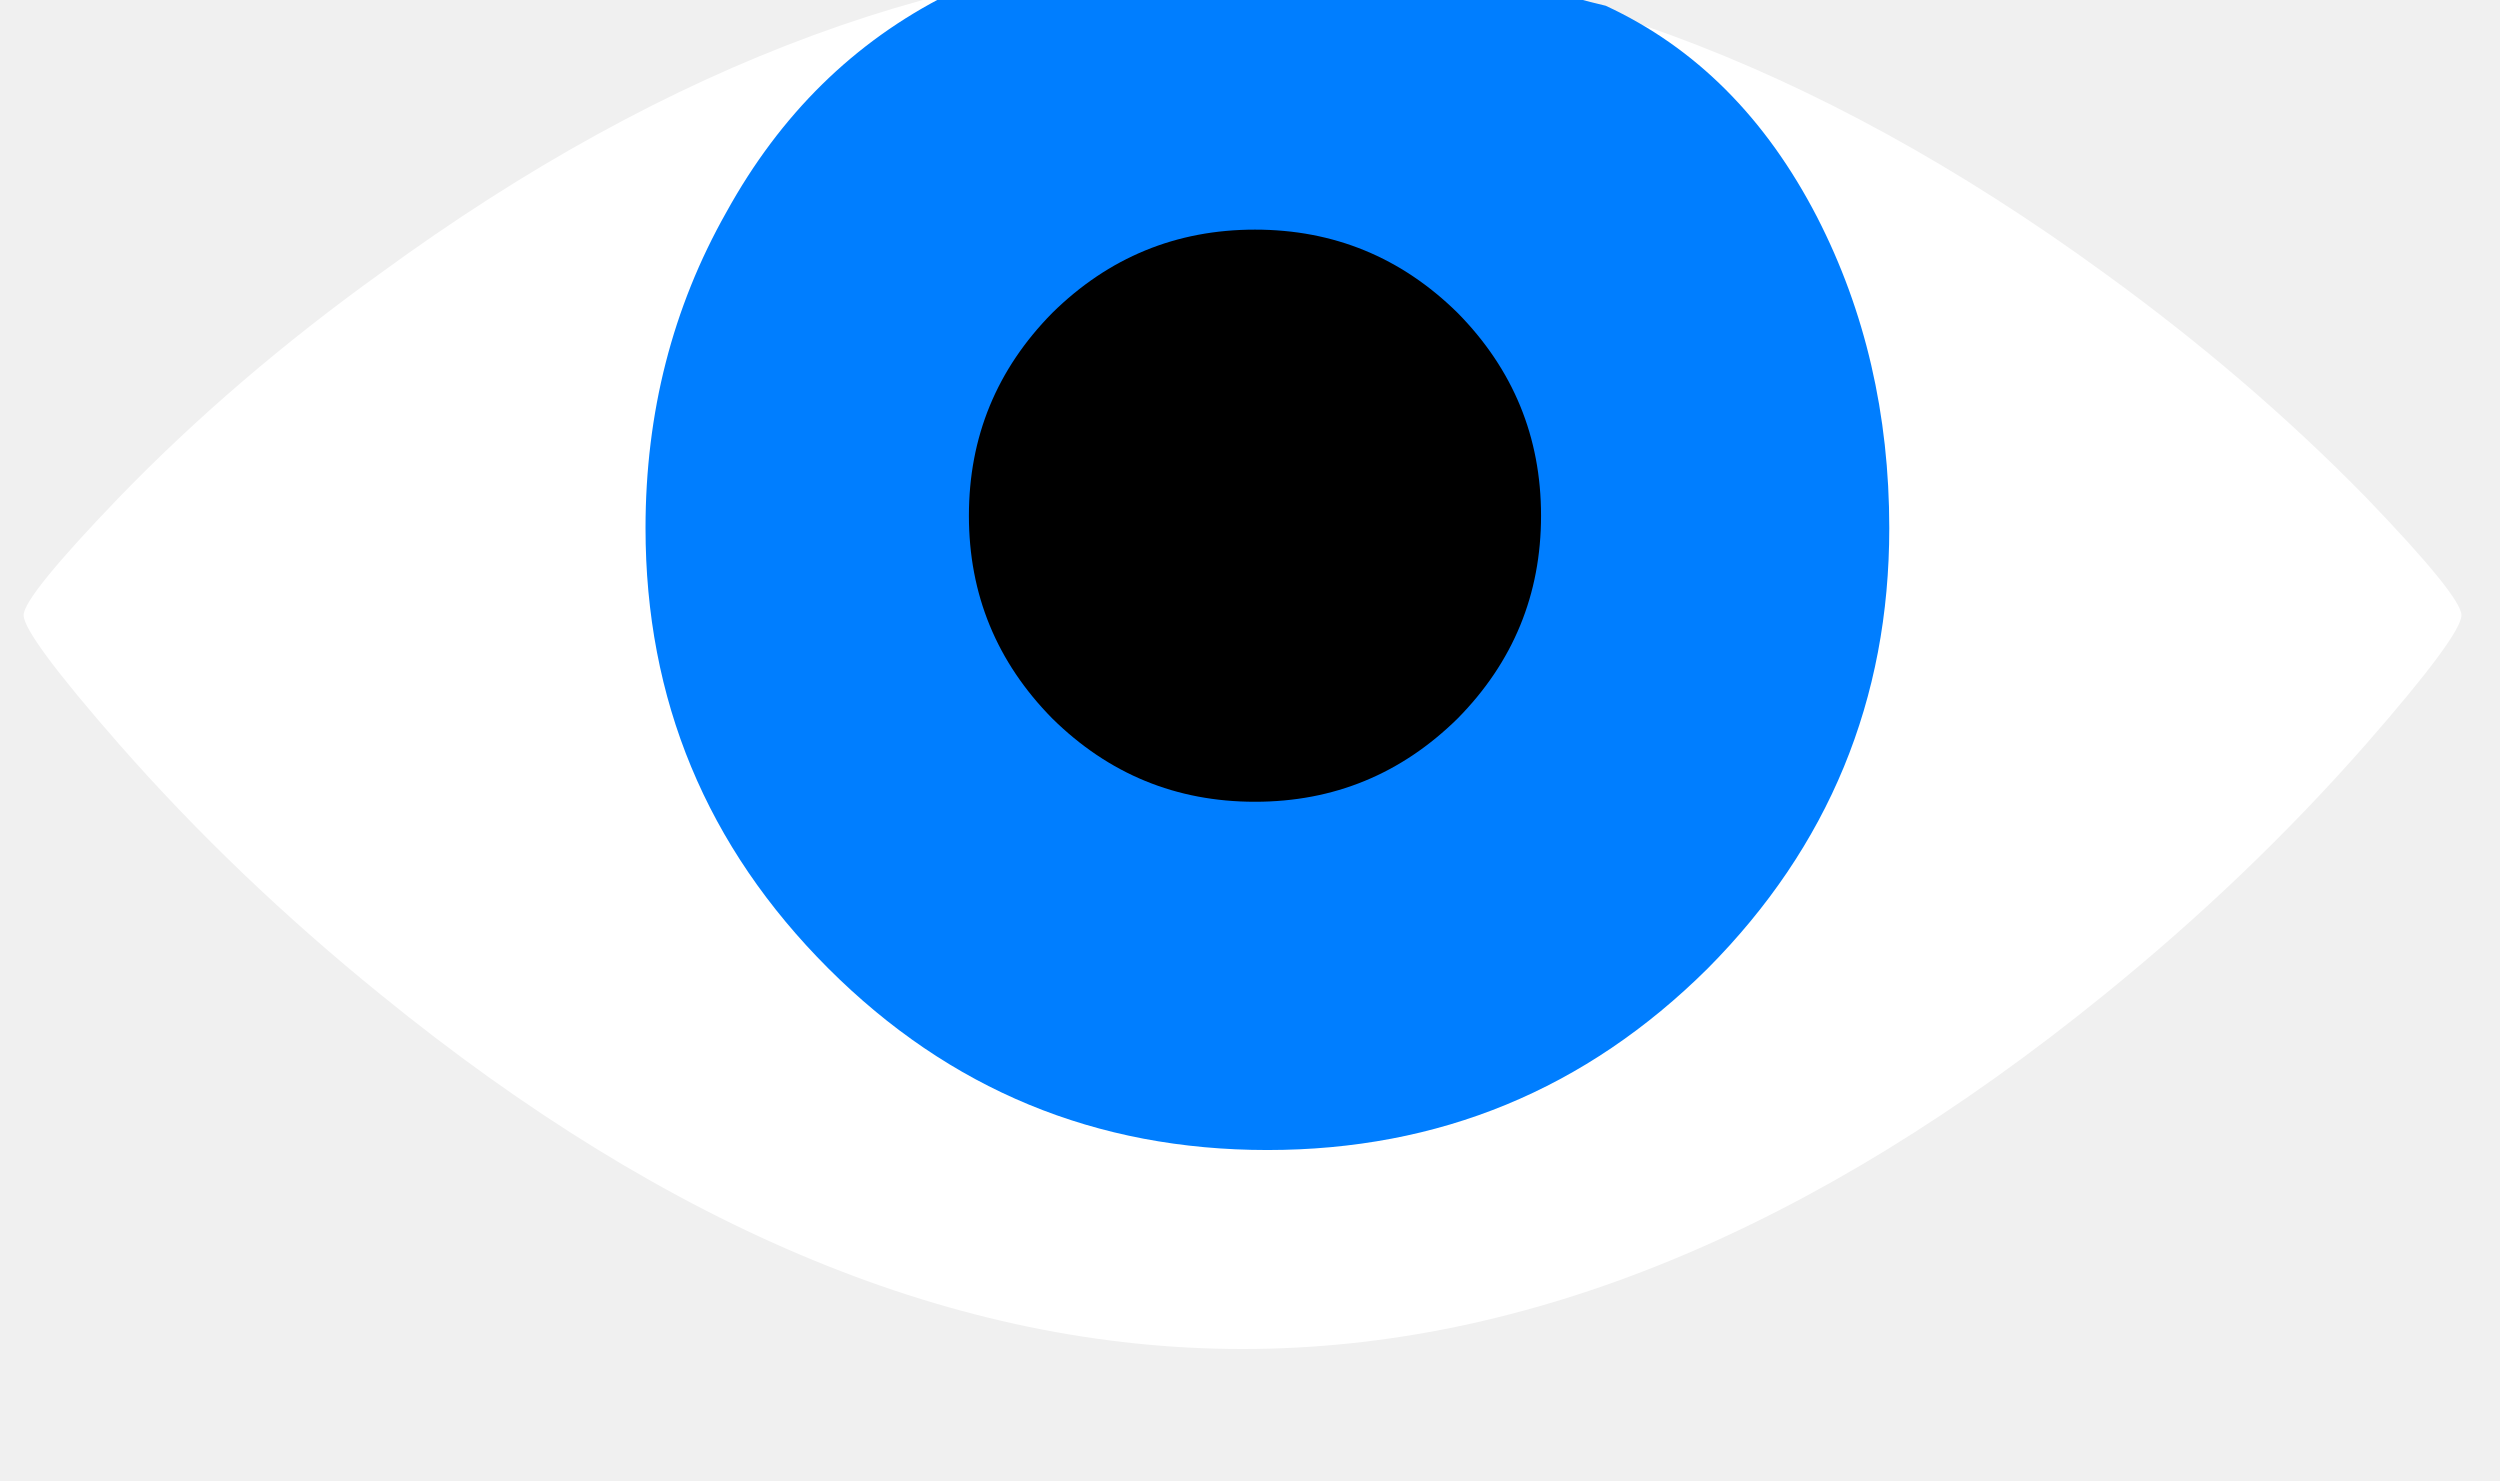
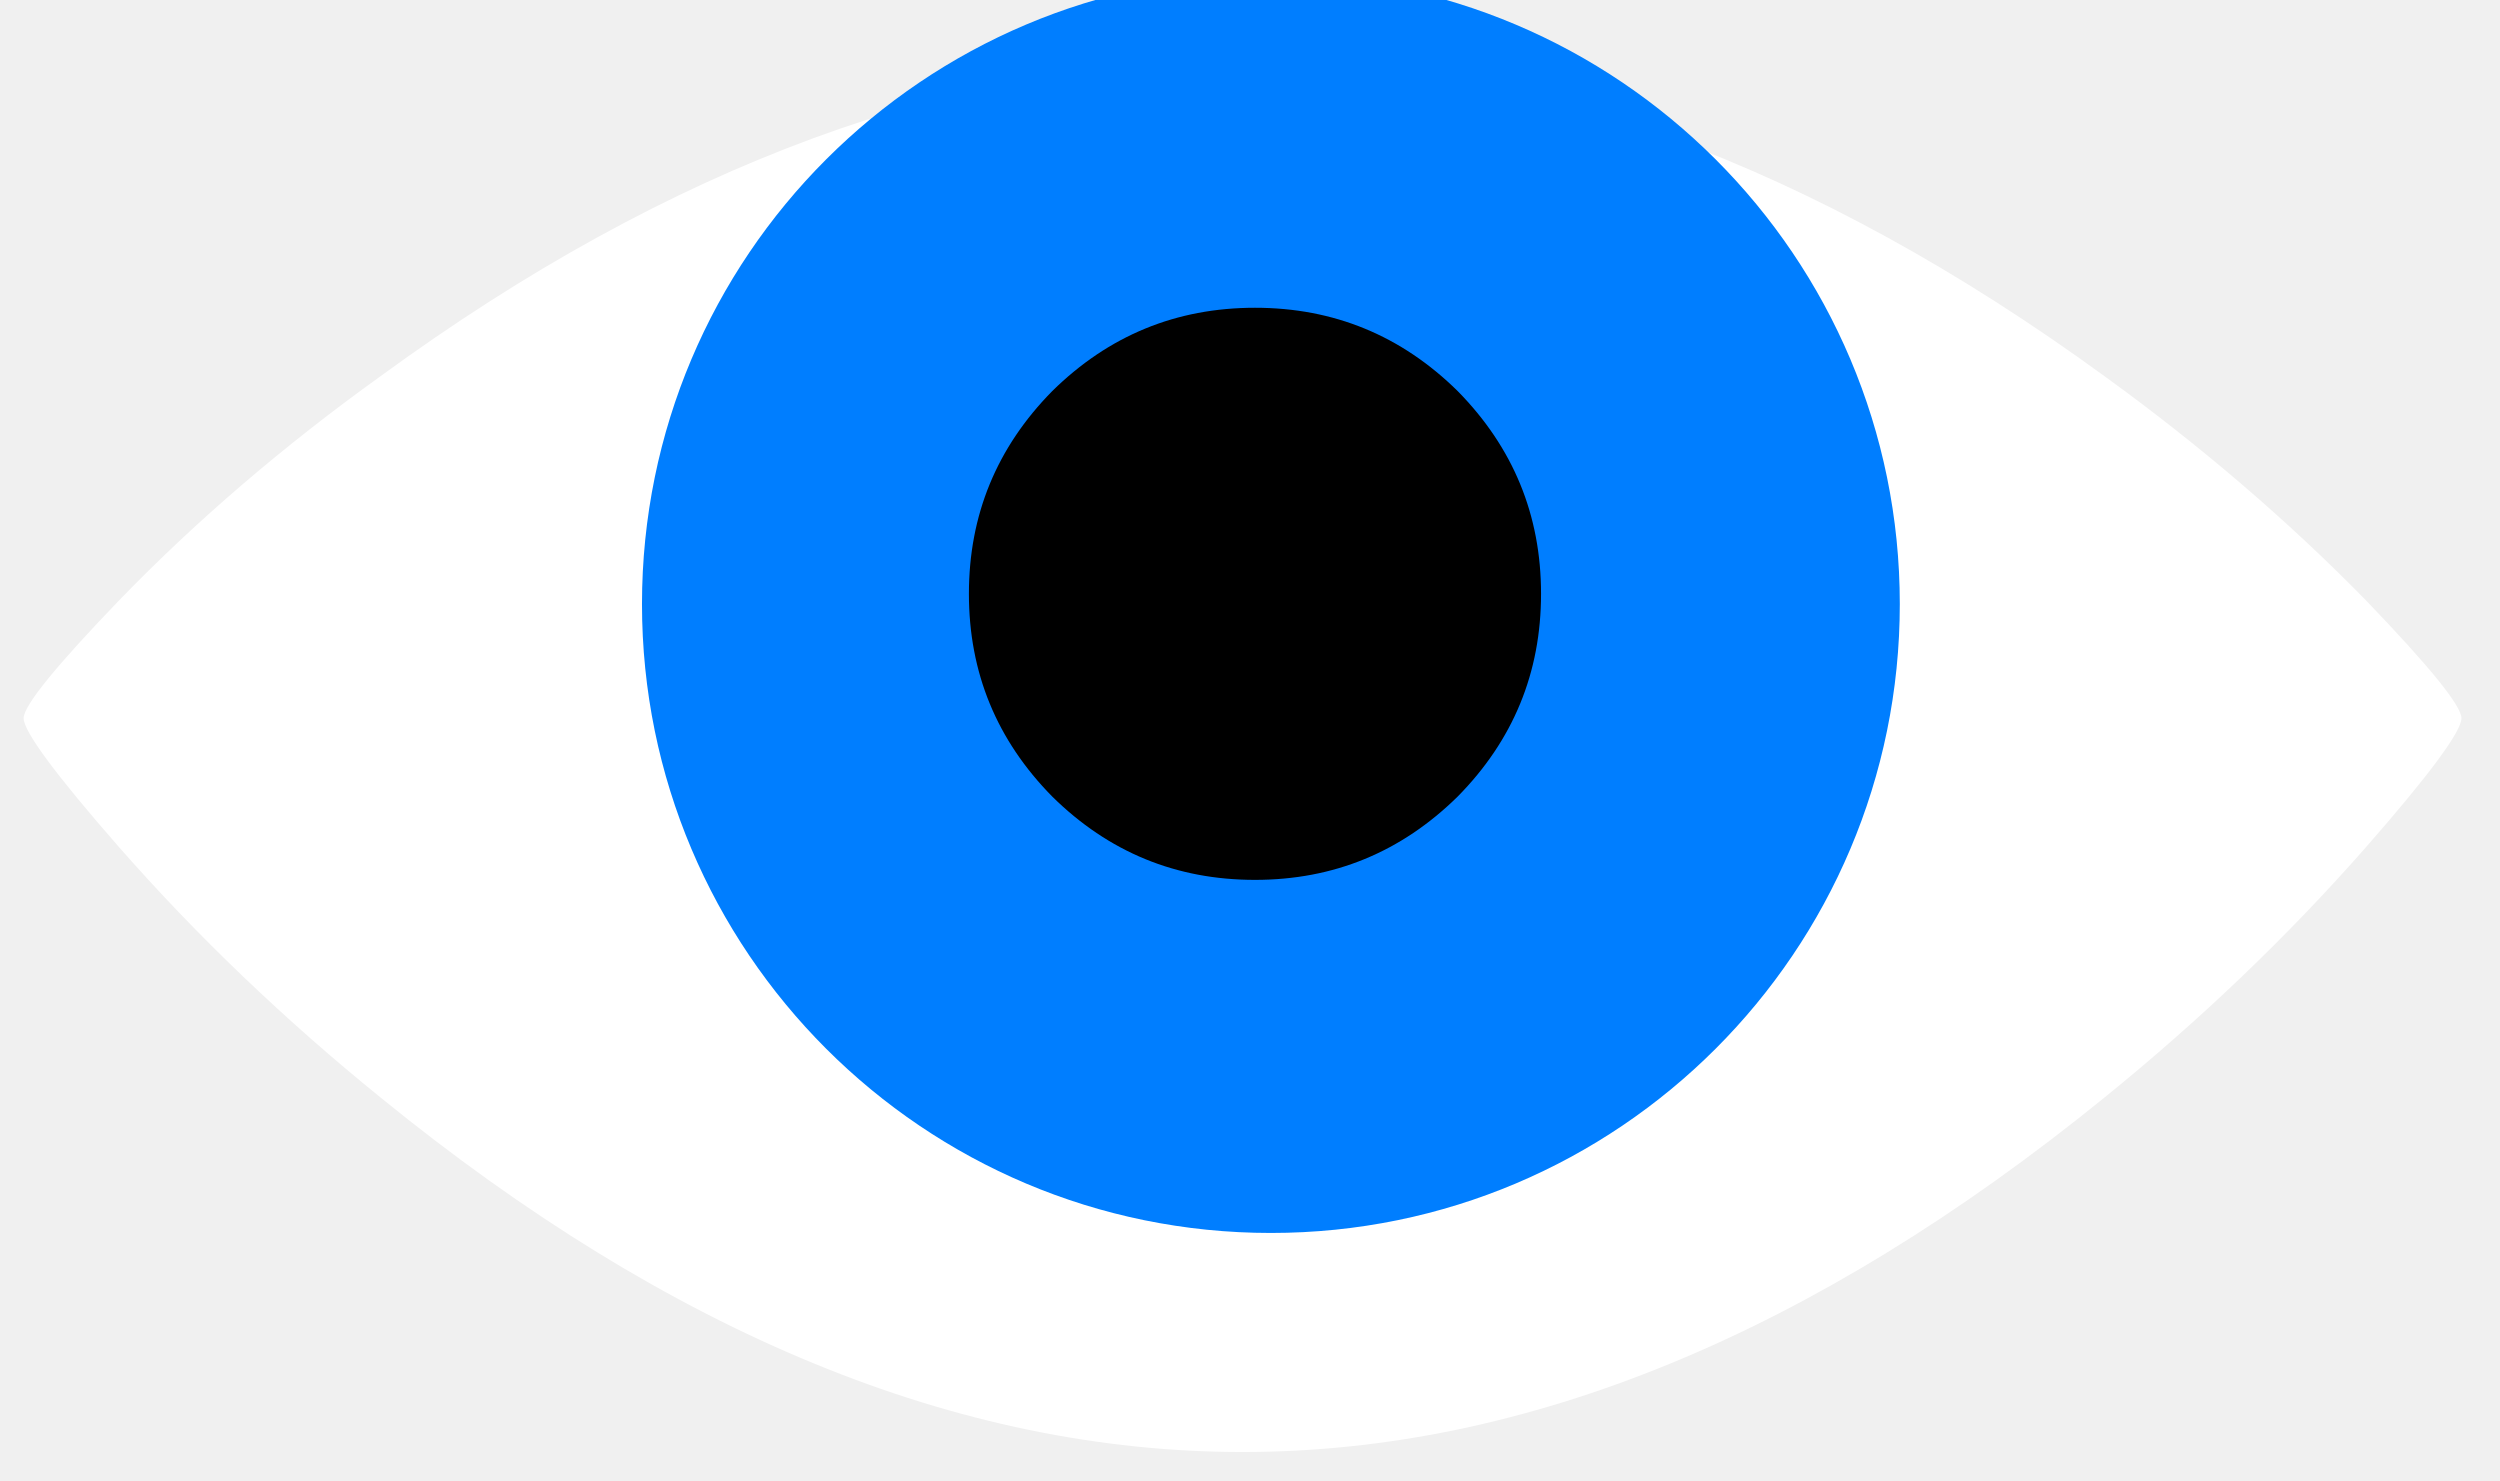
- <svg xmlns="http://www.w3.org/2000/svg" version="1.1" id="Layer_1" x="0px" y="0px" width="100.5px" height="59.5px" viewBox="0 0 100.5 59.5" enable-background="new 0 0 100.5 59.5" xml:space="preserve">
-   <g id="eye_open">
-     <path fill="#FFFFFF" d="M0.95,24.731c0-0.5,1.283-2.083,3.85-4.75c3.1-3.2,6.6-6.2,10.5-9c11.633-8.5,23.184-12.75,34.65-12.75   c11.433,0,22.983,4.25,34.649,12.75c3.867,2.8,7.367,5.8,10.5,9c2.566,2.667,3.851,4.25,3.851,4.75   c0,0.533-1.283,2.267-3.851,5.201c-3.133,3.566-6.633,6.916-10.5,10.049C72.9,49.48,61.35,54.23,49.95,54.23   c-11.434,0-22.983-4.75-34.65-14.25c-3.867-3.133-7.367-6.482-10.5-10.049C2.233,26.998,0.95,25.264,0.95,24.731z" />
-     <path fill="#007EFF" d="M59.093-1.087c3.104,0.651,3.74,0.908,5.456,1.318c3.602,1.667,6.434,4.5,8.5,8.5   c1.934,3.767,2.9,7.933,2.9,12.5c0,6.899-2.434,12.8-7.299,17.701c-4.9,4.867-10.801,7.299-17.7,7.299   c-6.9,0-12.783-2.434-17.65-7.299c-4.9-4.9-7.35-10.801-7.35-17.702c0-4.633,1.083-8.867,3.25-12.7   c2.167-3.933,5.133-6.85,8.9-8.75c0.833-0.433,1.657-0.608,3.883-0.974C45.104-1.717,48.01-2.003,50.249-2   C53.305-1.995,57.068-1.436,59.093-1.087z" />
-     <path d="M42.3,12.581c2.267-2.233,4.983-3.35,8.15-3.35c3.166,0,5.883,1.117,8.149,3.35c2.232,2.267,3.351,4.983,3.351,8.15   s-1.117,5.883-3.351,8.15c-2.268,2.232-4.983,3.35-8.149,3.35c-3.167,0-5.883-1.115-8.15-3.35c-2.233-2.267-3.35-4.983-3.35-8.15   S40.067,14.848,42.3,12.581z" />
+ <svg xmlns="http://www.w3.org/2000/svg" version="1.1" x="0px" y="0px" width="100.5px" height="59.5px" viewBox="0 0 100.5 59.5" enable-background="new 0 0 100.5 59.5" xml:space="preserve">
+   <g id="eye-open">
+     <path fill="#FFFFFF" d="M0.95,28.872c0-0.5,1.283-2.083,3.85-4.75c3.1-3.2,6.6-6.2,10.5-9c11.633-8.5,23.184-12.75,34.65-12.75   c11.433,0,22.983,4.25,34.649,12.75c3.866,2.8,7.366,5.8,10.5,9c2.565,2.667,3.851,4.25,3.851,4.75c0,0.533-1.283,2.267-3.851,5.2   c-3.134,3.566-6.634,6.916-10.5,10.049c-11.699,9.5-23.25,14.25-34.649,14.25c-11.434,0-22.983-4.75-34.65-14.25   c-3.867-3.133-7.367-6.482-10.5-10.049C2.233,31.139,0.95,29.405,0.95,28.872z" />
+     <circle fill="#007EFF" cx="51.09" cy="24.283" r="25.282" />
+     <path d="M42.3,15.722c2.267-2.233,4.983-3.35,8.15-3.35c3.166,0,5.883,1.117,8.149,3.35c2.231,2.267,3.351,4.983,3.351,8.15   s-1.117,5.884-3.351,8.149c-2.269,2.232-4.983,3.35-8.149,3.35c-3.167,0-5.883-1.113-8.15-3.35c-2.233-2.266-3.35-4.982-3.35-8.149   S40.067,17.989,42.3,15.722z" />
  </g>
-   <g id="_x31_" display="none">
-     <path display="inline" fill="#007EFF" d="M17.642,8.676c10.733-6.867,21.467-10.3,32.2-10.3c5.768,0,11.852,1,18.249,3   c6.269,1.934,11.918,4.517,16.951,7.75c5.231,3.367,9.033,6.95,11.399,10.75c1.398,2.232,2.267,3.899,2.601,5   c0.467,1.467,0.416,3.05-0.149,4.75c-5.101-6.601-11.666-12.384-19.699-17.351c-9.834-6.1-19.467-9.15-28.901-9.15   c-8.799,0-18.283,2.95-28.449,8.85c-8.9,5.166-16,11.033-21.3,17.6C1.309,22.442,7.009,15.476,17.642,8.676z" />
-   </g>
-   <g id="_x32_" display="none">
-     <path display="inline" fill="#007EFF" d="M23.493,15.7c-10.267,3.8-17.8,8.283-22.6,13.45C2.126,22.217,7.926,15.5,18.293,9   c10.633-6.667,21.25-10,31.85-10c5.766,0,11.85,1,18.25,3c6.299,1.934,11.949,4.517,16.949,7.75c5.234,3.367,9.033,6.95,11.4,10.75   c1.434,2.3,2.301,3.9,2.6,4.8c0.434,1.334,0.334,2.734-0.299,4.2c-6.768-5.466-14.65-10.033-23.65-13.7   c-8.133-4.2-16.551-6.3-25.25-6.3C41.743,9.5,32.859,11.567,23.493,15.7z" />
-   </g>
-   <g id="_x33_" display="none">
-     <path display="inline" fill="#007EFF" d="M24.879,20.083c-11.7,2.4-19.683,5.483-23.95,9.25c1.7-6.7,7.6-13.167,17.7-19.4   c10.5-6.434,21.017-9.65,31.55-9.65c5.766,0,11.85,1,18.25,3c6.334,1.966,11.982,4.55,16.949,7.75   c5.232,3.333,9.033,6.917,11.4,10.75c1.466,2.333,2.316,3.884,2.55,4.649c0.435,1.2,0.282,2.384-0.45,3.551   c-8.4-4.334-17.6-7.65-27.6-9.95c-6.434-2.333-13.617-3.5-21.55-3.5C41.729,16.533,33.446,17.716,24.879,20.083z" />
-   </g>
-   <g id="_x34_" display="none">
-     <path display="inline" fill="#007EFF" d="M48.976,23.433c-7.601,0-15.284,0.301-23.051,0.9c-13.066,1.033-21.483,2.733-25.25,5.1   c2.167-6.5,8.167-12.716,18-18.649c10.4-6.233,20.8-9.35,31.201-9.35c5.767,0,11.849,1,18.249,3   c6.367,1.967,12.018,4.55,16.951,7.75c5.232,3.333,9.033,6.917,11.398,10.75c1.5,2.4,2.352,3.884,2.551,4.45   c0.399,1.067,0.199,2.067-0.601,3c-10.065-3.2-20.584-5.3-31.551-6.3C62.143,23.65,56.175,23.433,48.976,23.433z" />
-   </g>
-   <g id="_x35_" display="none">
-     <path display="inline" fill="#007EFF" d="M27.375,29.933c-12.067-0.301-20.867-0.5-26.4-0.601c2.167-6.5,8.167-12.716,18-18.65   c10.4-6.233,20.8-9.35,31.2-9.35c5.769,0,11.851,1,18.25,3c6.367,1.967,12.019,4.55,16.951,7.75   c5.231,3.333,9.033,6.917,11.397,10.75c1.5,2.4,2.353,3.884,2.552,4.45c0.399,1.066,0.198,2.066-0.601,3   c-10.467-0.267-21.166-0.316-32.1-0.15c-5.467,0.234-11.418,0.353-17.851,0.353C42.375,30.484,35.242,30.299,27.375,29.933z" />
-   </g>
-   <g id="_x36_" display="none">
-     <path display="inline" fill="#007EFF" d="M28.575,35.148c-11.133-1.633-20.333-3.717-27.6-6.249c2.167-6.5,8.167-12.717,18-18.65   c10.4-6.233,20.8-9.35,31.2-9.35c5.767,0,11.851,1,18.25,3c6.366,1.967,12.017,4.55,16.95,7.75   c5.232,3.333,9.033,6.917,11.398,10.75c1.5,2.4,2.352,3.883,2.552,4.45c0.399,1.066,0.198,2.066-0.601,3   c-10.899,2.699-21.801,4.699-32.701,6c-6.198,0.933-12.115,1.398-17.75,1.398C43.075,37.249,36.509,36.549,28.575,35.148z" />
-   </g>
-   <g id="_x37_" display="none">
-     <path display="inline" fill="#007EFF" d="M47.476,44.742c-4,0-10.017-1.184-18.05-3.551C19.293,38.225,9.71,34.242,0.676,29.242   c2.167-6.5,8.167-12.717,18-18.65c10.4-6.233,20.8-9.35,31.2-9.35c5.767,0,11.851,1,18.25,3c6.366,1.966,12.017,4.55,16.95,7.75   c5.232,3.333,9.033,6.917,11.398,10.75c1.5,2.399,2.352,3.884,2.551,4.45c0.399,1.066,0.199,2.066-0.601,3   c-11.3,5.633-22.383,9.684-33.25,12.149C58.242,43.941,52.342,44.742,47.476,44.742z" />
-   </g>
-   <g id="_x38_" display="none">
-     <path display="inline" fill="#007EFF" d="M27.975,44.826c-9.9-3.699-19-8.865-27.3-15.5c2.167-6.5,8.167-12.717,18-18.65   c10.4-6.233,20.8-9.35,31.199-9.35c5.769,0,11.853,1,18.25,3c6.367,1.966,12.019,4.55,16.951,7.75   c5.231,3.333,9.032,6.917,11.399,10.75c1.5,2.4,2.351,3.884,2.549,4.45c0.4,1.066,0.201,2.066-0.6,3   c-11.033,7.867-21.666,13.3-31.9,16.3c-6.467,1.899-12.666,2.85-18.6,2.85C42.692,49.425,36.042,47.893,27.975,44.826z" />
-   </g>
-   <g id="_x39_" display="none">
-     <path display="inline" fill="#007EFF" d="M26.642,48.285c-9.633-4.434-18.267-10.75-25.9-18.951c2.167-6.5,8.167-12.717,18-18.65   c10.4-6.233,20.8-9.35,31.2-9.35c5.766,0,11.85,1,18.25,3c6.367,1.967,12.017,4.55,16.949,7.75c5.234,3.333,9.033,6.917,11.4,10.75   c1.5,2.4,2.35,3.883,2.551,4.45c0.398,1.066,0.199,2.066-0.602,3c-10.766,10.034-20.949,16.817-30.549,20.35   c-6,2.199-12.5,3.3-19.5,3.3C41.975,53.934,34.708,52.05,26.642,48.285z" />
-   </g>
-   <g id="_x31_0" display="none">
-     <path display="inline" fill="#007EFF" d="M85.075,12.363c5.233,3.333,9.032,6.917,11.399,10.75c1.5,2.4,2.351,3.883,2.551,4.45   c0.399,1.066,0.199,2.066-0.601,3c-10.5,12.267-20.233,20.433-29.2,24.5c-5.533,2.5-12.334,3.75-20.399,3.75   c-7.7,0-15.6-2.233-23.7-6.701c-9.4-5.166-17.55-12.666-24.45-22.5c2.167-6.5,8.167-12.717,18-18.65   c10.4-6.233,20.8-9.35,31.2-9.35c5.768,0,11.852,1,18.25,3C74.492,6.58,80.141,9.163,85.075,12.363z" />
+   <g id="eye-lid">
+     <g id="_x31_" display="none">
+       <path display="inline" fill="#007EFF" d="M17.642,8.676c10.733-6.867,21.467-10.3,32.2-10.3c5.768,0,11.852,1,18.249,3    c6.269,1.934,11.918,4.517,16.951,7.75c5.231,3.367,9.033,6.95,11.399,10.75c1.397,2.232,2.267,3.899,2.601,5    c0.467,1.467,0.416,3.05-0.149,4.75c-5.101-6.601-11.666-12.384-19.699-17.351c-9.834-6.1-19.467-9.15-28.9-9.15    c-8.799,0-18.283,2.95-28.449,8.85c-8.9,5.166-16,11.033-21.3,17.6C1.309,22.442,7.009,15.476,17.642,8.676z" />
+     </g>
+     <g id="_x32_" display="none">
+       <path display="inline" fill="#007EFF" d="M23.493,15.7c-10.267,3.8-17.8,8.283-22.6,13.45C2.126,22.217,7.926,15.5,18.293,9    c10.633-6.667,21.25-10,31.85-10c5.766,0,11.85,1,18.25,3c6.299,1.934,11.949,4.517,16.949,7.75    c5.234,3.367,9.033,6.95,11.4,10.75c1.434,2.3,2.301,3.9,2.6,4.8c0.434,1.334,0.334,2.734-0.299,4.2    c-6.768-5.466-14.65-10.033-23.65-13.7c-8.133-4.2-16.551-6.3-25.25-6.3C41.743,9.5,32.859,11.567,23.493,15.7z" />
+     </g>
+     <g id="_x33_" display="none">
+       <path display="inline" fill="#007EFF" d="M24.879,20.083c-11.7,2.4-19.683,5.483-23.95,9.25c1.7-6.7,7.6-13.167,17.7-19.4    c10.5-6.434,21.017-9.65,31.55-9.65c5.766,0,11.85,1,18.25,3c6.334,1.966,11.981,4.55,16.948,7.75    c5.231,3.333,9.033,6.917,11.399,10.75c1.467,2.333,2.316,3.884,2.551,4.649c0.436,1.2,0.281,2.384-0.45,3.551    c-8.399-4.334-17.601-7.65-27.601-9.95c-6.434-2.333-13.616-3.5-21.549-3.5C41.729,16.533,33.446,17.716,24.879,20.083z" />
+     </g>
+     <g id="_x34_" display="none">
+       <path display="inline" fill="#007EFF" d="M48.976,23.433c-7.601,0-15.284,0.301-23.051,0.9c-13.066,1.033-21.483,2.733-25.25,5.1    c2.167-6.5,8.167-12.716,18-18.649c10.4-6.233,20.8-9.35,31.201-9.35c5.767,0,11.849,1,18.249,3    c6.367,1.967,12.018,4.55,16.951,7.75c5.232,3.333,9.033,6.917,11.398,10.75c1.5,2.4,2.352,3.884,2.551,4.45    c0.398,1.067,0.199,2.067-0.602,3c-10.064-3.2-20.584-5.3-31.551-6.3C62.143,23.65,56.175,23.433,48.976,23.433z" />
+     </g>
+     <g id="_x35_" display="none">
+       <path display="inline" fill="#007EFF" d="M27.375,29.933c-12.067-0.301-20.867-0.5-26.4-0.601c2.167-6.5,8.167-12.716,18-18.65    c10.4-6.233,20.8-9.35,31.2-9.35c5.769,0,11.851,1,18.25,3c6.367,1.967,12.019,4.55,16.951,7.75    c5.231,3.333,9.033,6.917,11.397,10.75c1.5,2.4,2.353,3.884,2.552,4.45c0.399,1.066,0.198,2.066-0.601,3    c-10.468-0.267-21.166-0.316-32.101-0.15c-5.467,0.234-11.418,0.353-17.851,0.353C42.375,30.484,35.242,30.299,27.375,29.933z" />
+     </g>
+     <g id="_x36_" display="none">
+       <path display="inline" fill="#007EFF" d="M28.575,35.148c-11.133-1.633-20.333-3.717-27.6-6.25c2.167-6.5,8.167-12.717,18-18.65    c10.4-6.233,20.8-9.35,31.2-9.35c5.767,0,11.851,1,18.25,3c6.366,1.967,12.017,4.55,16.95,7.75    c5.232,3.333,9.033,6.917,11.398,10.75c1.5,2.4,2.352,3.883,2.552,4.45c0.399,1.066,0.198,2.066-0.601,3    c-10.899,2.699-21.802,4.699-32.701,6c-6.198,0.933-12.115,1.397-17.75,1.397C43.075,37.249,36.509,36.549,28.575,35.148z" />
+     </g>
+     <g id="_x37_" display="none">
+       <path display="inline" fill="#007EFF" d="M47.476,44.742c-4,0-10.017-1.184-18.05-3.551C19.293,38.225,9.71,34.242,0.676,29.242    c2.167-6.5,8.167-12.717,18-18.65c10.4-6.233,20.8-9.35,31.2-9.35c5.767,0,11.851,1,18.25,3c6.366,1.966,12.017,4.55,16.95,7.75    c5.232,3.333,9.033,6.917,11.398,10.75c1.5,2.399,2.352,3.884,2.551,4.45c0.398,1.066,0.199,2.066-0.602,3    c-11.3,5.633-22.383,9.684-33.25,12.149C58.242,43.941,52.342,44.742,47.476,44.742z" />
+     </g>
+     <g id="_x38_" display="none">
+       <path display="inline" fill="#007EFF" d="M27.975,44.826c-9.9-3.699-19-8.865-27.3-15.5c2.167-6.5,8.167-12.717,18-18.65    c10.4-6.233,20.8-9.35,31.199-9.35c5.769,0,11.853,1,18.25,3c6.367,1.966,12.019,4.55,16.951,7.75    c5.231,3.333,9.032,6.917,11.399,10.75c1.5,2.4,2.351,3.884,2.549,4.45c0.399,1.066,0.201,2.066-0.601,3    c-11.032,7.867-21.666,13.301-31.899,16.301c-6.467,1.898-12.666,2.85-18.601,2.85C42.692,49.425,36.042,47.893,27.975,44.826z" />
+     </g>
+     <g id="_x39_" display="none">
+       <path display="inline" fill="#007EFF" d="M26.642,48.285c-9.633-4.434-18.267-10.75-25.9-18.951c2.167-6.5,8.167-12.717,18-18.65    c10.4-6.233,20.8-9.35,31.2-9.35c5.766,0,11.85,1,18.25,3c6.367,1.967,12.018,4.55,16.949,7.75    c5.234,3.333,9.033,6.917,11.4,10.75c1.5,2.4,2.35,3.883,2.551,4.45c0.398,1.066,0.199,2.066-0.602,3    c-10.766,10.034-20.949,16.817-30.549,20.35c-6,2.199-12.5,3.3-19.5,3.3C41.975,53.934,34.708,52.05,26.642,48.285z" />
+     </g>
+     <g id="_x31_0" display="none">
+       <path display="inline" fill="#007EFF" d="M85.075,12.363c5.233,3.333,9.032,6.917,11.399,10.75c1.5,2.4,2.351,3.883,2.551,4.45    c0.398,1.066,0.199,2.066-0.602,3c-10.5,12.268-20.232,20.434-29.199,24.5c-5.533,2.5-12.334,3.75-20.399,3.75    c-7.7,0-15.6-2.232-23.7-6.701c-9.4-5.166-17.55-12.666-24.45-22.5c2.167-6.5,8.167-12.717,18-18.65    c10.4-6.233,20.8-9.35,31.2-9.35c5.768,0,11.852,1,18.25,3C74.492,6.58,80.141,9.163,85.075,12.363z" />
+     </g>
  </g>
</svg>
